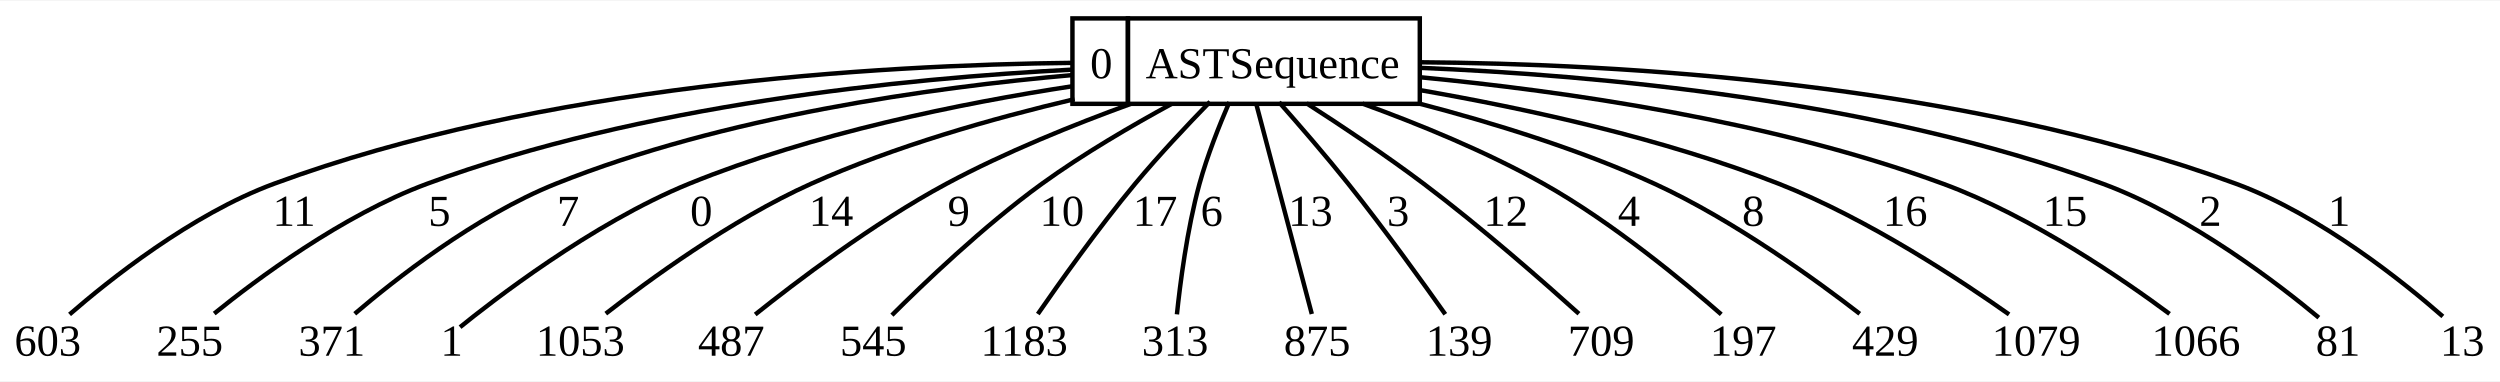
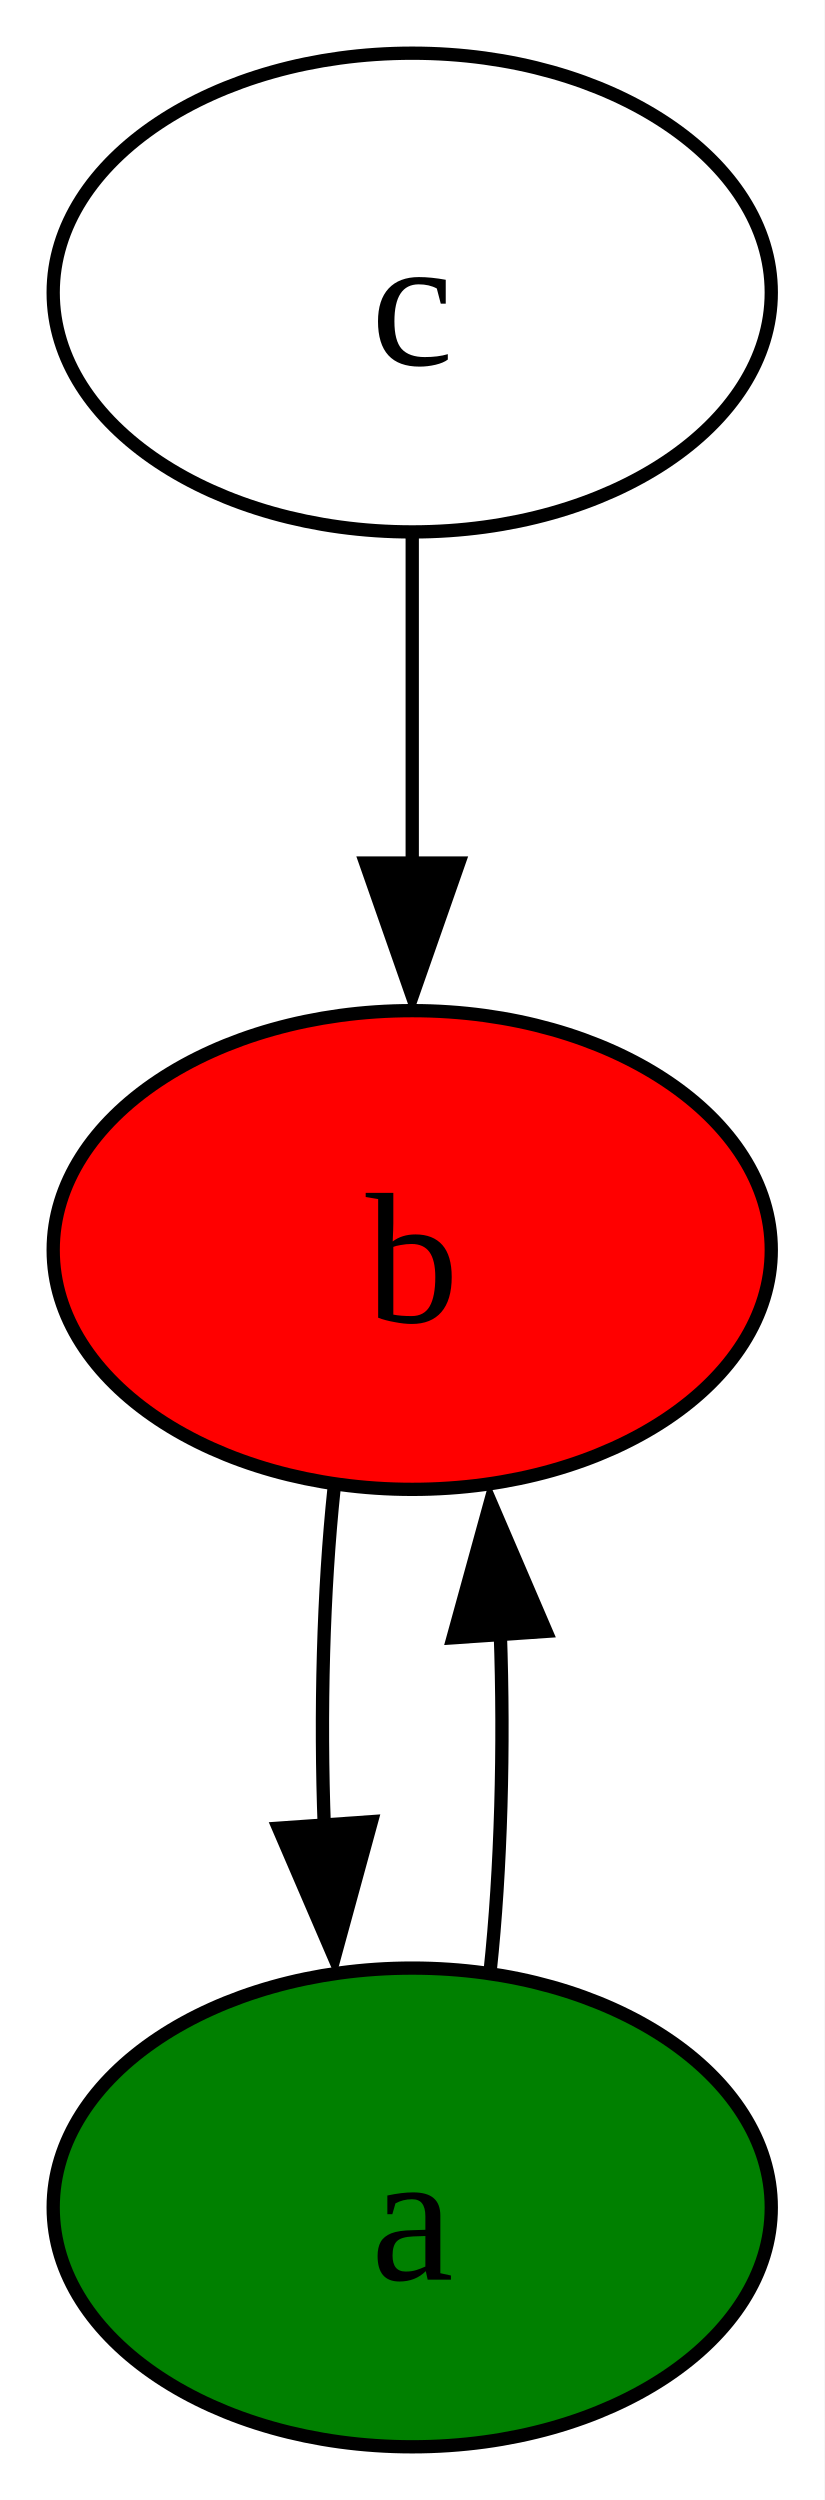
- <svg xmlns="http://www.w3.org/2000/svg" width="563pt" height="86pt" viewBox="0.00 0.00 563.25 85.75">
-   <g id="graph0" class="graph" transform="scale(1 1) rotate(0) translate(4 81.75)">
-     <polygon fill="white" stroke="none" points="-4,4 -4,-81.75 559.25,-81.75 559.25,4 -4,4" />
+ <svg xmlns="http://www.w3.org/2000/svg" width="62pt" height="188pt" viewBox="0.00 0.00 62.00 188.00">
+   <g id="graph0" class="graph" transform="scale(1 1) rotate(0) translate(4 184)">
+     <polygon fill="white" stroke="none" points="-4,4 -4,-184 58,-184 58,4 -4,4" />
    <g id="node1" class="node">
-       <polygon fill="none" stroke="black" points="237.62,-58.5 237.62,-77.75 250.12,-77.75 250.12,-58.5 237.62,-58.5" />
-       <text text-anchor="start" x="241.62" y="-64.25" font-family="Times New Roman,serif" font-size="10.00">0</text>
-       <polygon fill="none" stroke="black" points="250.12,-58.5 250.12,-77.75 315.88,-77.75 315.88,-58.5 250.12,-58.5" />
-       <text text-anchor="start" x="254.12" y="-64.25" font-family="Times New Roman,serif" font-size="10.00">ASTSequence</text>
+       <ellipse fill="white" stroke="black" cx="27" cy="-162" rx="27" ry="18" />
+       <text text-anchor="middle" x="27" y="-156.57" font-family="Times New Roman,serif" font-size="14.00">c</text>
+     </g>
+     <g id="node3" class="node">
+       <ellipse fill="red" stroke="black" cx="27" cy="-90" rx="27" ry="18" />
+       <text text-anchor="middle" x="27" y="-84.58" font-family="Times New Roman,serif" font-size="14.00">b</text>
+     </g>
+     <g id="edge3" class="edge">
+       <path fill="none" stroke="black" d="M27,-143.7C27,-136.24 27,-127.32 27,-118.97" />
+       <polygon fill="black" stroke="black" points="30.5,-119.1 27,-109.1 23.5,-119.1 30.5,-119.1" />
    </g>
    <g id="node2" class="node">
-       <text text-anchor="middle" x="6.75" y="-1.75" font-family="Times New Roman,serif" font-size="10.00">603</text>
+       <ellipse fill="green" stroke="black" cx="27" cy="-18" rx="27" ry="18" />
+       <text text-anchor="middle" x="27" y="-12.57" font-family="Times New Roman,serif" font-size="14.00">a</text>
+     </g>
+     <g id="edge2" class="edge">
+       <path fill="none" stroke="black" d="M32.86,-35.79C33.68,-43.42 33.93,-52.65 33.62,-61.27" />
+       <polygon fill="black" stroke="black" points="30.07,-60.84 32.88,-71.05 37.06,-61.32 30.07,-60.84" />
    </g>
    <g id="edge1" class="edge">
-       <path fill="none" stroke="black" d="M237.91,-67.74C193.12,-67.26 117.93,-62.72 57.75,-40.5 39,-33.58 20.29,-18.55 11.67,-11.06" />
-       <text text-anchor="middle" x="62.25" y="-31" font-family="Times New Roman,serif" font-size="10.00">11</text>
-     </g>
-     <g id="node3" class="node">
-       <text text-anchor="middle" x="38.75" y="-1.75" font-family="Times New Roman,serif" font-size="10.00">255</text>
-     </g>
-     <g id="edge2" class="edge">
-       <path fill="none" stroke="black" d="M237.79,-66.22C199.63,-64.25 140.37,-58.28 92.25,-40.5 73.07,-33.41 53.52,-18.74 44.26,-11.25" />
-       <text text-anchor="middle" x="95" y="-31" font-family="Times New Roman,serif" font-size="10.00">5</text>
-     </g>
-     <g id="node4" class="node">
-       <text text-anchor="middle" x="70.75" y="-1.75" font-family="Times New Roman,serif" font-size="10.00">371</text>
-     </g>
-     <g id="edge3" class="edge">
-       <path fill="none" stroke="black" d="M237.82,-65C205.61,-62.18 159.15,-55.65 121.25,-40.5 103.02,-33.21 84.62,-18.63 75.92,-11.2" />
-       <text text-anchor="middle" x="124" y="-31" font-family="Times New Roman,serif" font-size="10.00">7</text>
-     </g>
-     <g id="node5" class="node">
-       <text text-anchor="middle" x="97.75" y="-1.75" font-family="Times New Roman,serif" font-size="10.00">1</text>
-     </g>
-     <g id="edge4" class="edge">
-       <path fill="none" stroke="black" d="M237.81,-62.5C212.48,-58.63 179.1,-51.84 151.25,-40.5 129.26,-31.54 106.29,-13.58 99.65,-8.19" />
-       <text text-anchor="middle" x="154" y="-31" font-family="Times New Roman,serif" font-size="10.00">0</text>
-     </g>
-     <g id="node6" class="node">
-       <text text-anchor="middle" x="126.75" y="-1.75" font-family="Times New Roman,serif" font-size="10.00">1053</text>
-     </g>
-     <g id="edge5" class="edge">
-       <path fill="none" stroke="black" d="M238.1,-59.56C219.66,-55.22 197.57,-48.94 178.75,-40.5 160.66,-32.39 141.71,-18.44 132.48,-11.23" />
-       <text text-anchor="middle" x="183.25" y="-31" font-family="Times New Roman,serif" font-size="10.00">14</text>
-     </g>
-     <g id="node7" class="node">
-       <text text-anchor="middle" x="160.75" y="-1.75" font-family="Times New Roman,serif" font-size="10.00">487</text>
-     </g>
-     <g id="edge6" class="edge">
-       <path fill="none" stroke="black" d="M250.79,-58.5C237.97,-53.84 222.46,-47.59 209.25,-40.5 192.6,-31.56 174.83,-17.97 166.15,-11.04" />
-       <text text-anchor="middle" x="212" y="-31" font-family="Times New Roman,serif" font-size="10.00">9</text>
-     </g>
-     <g id="node8" class="node">
-       <text text-anchor="middle" x="192.75" y="-1.75" font-family="Times New Roman,serif" font-size="10.00">545</text>
-     </g>
-     <g id="edge7" class="edge">
-       <path fill="none" stroke="black" d="M260.07,-58.54C251.1,-53.66 240.02,-47.21 230.75,-40.5 217.58,-30.97 203.71,-17.64 196.95,-10.89" />
-       <text text-anchor="middle" x="235.25" y="-31" font-family="Times New Roman,serif" font-size="10.00">10</text>
-     </g>
-     <g id="node9" class="node">
-       <text text-anchor="middle" x="226.75" y="-1.75" font-family="Times New Roman,serif" font-size="10.00">1183</text>
-     </g>
-     <g id="edge8" class="edge">
-       <path fill="none" stroke="black" d="M268.61,-58.96C263.59,-53.81 257.11,-46.93 251.75,-40.5 243.33,-30.39 234.39,-17.75 229.82,-11.14" />
-       <text text-anchor="middle" x="256.25" y="-31" font-family="Times New Roman,serif" font-size="10.00">17</text>
-     </g>
-     <g id="node10" class="node">
-       <text text-anchor="middle" x="260.75" y="-1.75" font-family="Times New Roman,serif" font-size="10.00">313</text>
-     </g>
-     <g id="edge9" class="edge">
-       <path fill="none" stroke="black" d="M272.97,-58.89C270.73,-53.71 267.99,-46.82 266.25,-40.5 263.41,-30.16 261.84,-17.61 261.16,-11.07" />
-       <text text-anchor="middle" x="269" y="-31" font-family="Times New Roman,serif" font-size="10.00">6</text>
-     </g>
-     <g id="node11" class="node">
-       <text text-anchor="middle" x="292.75" y="-1.75" font-family="Times New Roman,serif" font-size="10.00">875</text>
-     </g>
-     <g id="edge10" class="edge">
-       <path fill="none" stroke="black" d="M278.97,-58.71C282.41,-45.73 288.89,-21.24 291.55,-11.15" />
-       <text text-anchor="middle" x="291.25" y="-31" font-family="Times New Roman,serif" font-size="10.00">13</text>
-     </g>
-     <g id="node12" class="node">
-       <text text-anchor="middle" x="324.75" y="-1.75" font-family="Times New Roman,serif" font-size="10.00">139</text>
-     </g>
-     <g id="edge11" class="edge">
-       <path fill="none" stroke="black" d="M284.17,-58.87C288.76,-53.68 294.72,-46.8 299.75,-40.5 307.96,-30.22 316.99,-17.65 321.62,-11.09" />
-       <text text-anchor="middle" x="311" y="-31" font-family="Times New Roman,serif" font-size="10.00">3</text>
-     </g>
-     <g id="node13" class="node">
-       <text text-anchor="middle" x="356.75" y="-1.75" font-family="Times New Roman,serif" font-size="10.00">709</text>
-     </g>
-     <g id="edge12" class="edge">
-       <path fill="none" stroke="black" d="M290.35,-58.63C298.22,-53.58 308.22,-46.92 316.75,-40.5 329.84,-30.65 344.3,-17.91 351.73,-11.21" />
-       <text text-anchor="middle" x="335.25" y="-31" font-family="Times New Roman,serif" font-size="10.00">12</text>
-     </g>
-     <g id="node14" class="node">
-       <text text-anchor="middle" x="388.75" y="-1.75" font-family="Times New Roman,serif" font-size="10.00">197</text>
-     </g>
-     <g id="edge13" class="edge">
-       <path fill="none" stroke="black" d="M302.94,-58.56C315.63,-53.95 330.87,-47.73 343.75,-40.5 359.44,-31.69 375.82,-18.04 383.8,-11.07" />
-       <text text-anchor="middle" x="363" y="-31" font-family="Times New Roman,serif" font-size="10.00">4</text>
-     </g>
-     <g id="node15" class="node">
-       <text text-anchor="middle" x="420.75" y="-1.75" font-family="Times New Roman,serif" font-size="10.00">429</text>
-     </g>
-     <g id="edge14" class="edge">
-       <path fill="none" stroke="black" d="M315.71,-58.57C332.45,-54.21 351.97,-48.19 368.75,-40.5 386.77,-32.24 405.75,-18.36 415,-11.2" />
-       <text text-anchor="middle" x="391" y="-31" font-family="Times New Roman,serif" font-size="10.00">8</text>
-     </g>
-     <g id="node16" class="node">
-       <text text-anchor="middle" x="454.75" y="-1.75" font-family="Times New Roman,serif" font-size="10.00">1079</text>
-     </g>
-     <g id="edge15" class="edge">
-       <path fill="none" stroke="black" d="M315.75,-61.62C339.67,-57.48 370.62,-50.74 396.75,-40.5 416.94,-32.59 438.41,-18.29 448.64,-11.06" />
-       <text text-anchor="middle" x="425.25" y="-31" font-family="Times New Roman,serif" font-size="10.00">16</text>
-     </g>
-     <g id="node17" class="node">
-       <text text-anchor="middle" x="490.75" y="-1.75" font-family="Times New Roman,serif" font-size="10.00">1066</text>
-     </g>
-     <g id="edge16" class="edge">
-       <path fill="none" stroke="black" d="M315.84,-64.5C348.24,-61.39 395.08,-54.71 433.75,-40.5 453.85,-33.12 474.83,-18.58 484.8,-11.18" />
-       <text text-anchor="middle" x="461.25" y="-31" font-family="Times New Roman,serif" font-size="10.00">15</text>
-     </g>
-     <g id="node18" class="node">
-       <text text-anchor="middle" x="522.75" y="-1.75" font-family="Times New Roman,serif" font-size="10.00">81</text>
-     </g>
-     <g id="edge17" class="edge">
-       <path fill="none" stroke="black" d="M315.65,-66.62C355.49,-65 418.65,-59.32 469.75,-40.5 489.63,-33.18 509.82,-17.5 518.43,-10.33" />
-       <text text-anchor="middle" x="494" y="-31" font-family="Times New Roman,serif" font-size="10.00">2</text>
-     </g>
-     <g id="node19" class="node">
-       <text text-anchor="middle" x="550.75" y="-1.75" font-family="Times New Roman,serif" font-size="10.00">13</text>
-     </g>
-     <g id="edge18" class="edge">
-       <path fill="none" stroke="black" d="M315.49,-67.87C360.99,-67.54 438.09,-63.19 499.75,-40.5 518.9,-33.45 538.01,-17.92 546.37,-10.6" />
-       <text text-anchor="middle" x="523" y="-31" font-family="Times New Roman,serif" font-size="10.00">1</text>
+       <path fill="none" stroke="black" d="M21.12,-72.05C20.31,-64.4 20.06,-55.16 20.39,-46.56" />
+       <polygon fill="black" stroke="black" points="23.93,-47.01 21.14,-36.79 16.95,-46.52 23.93,-47.01" />
    </g>
  </g>
</svg>
